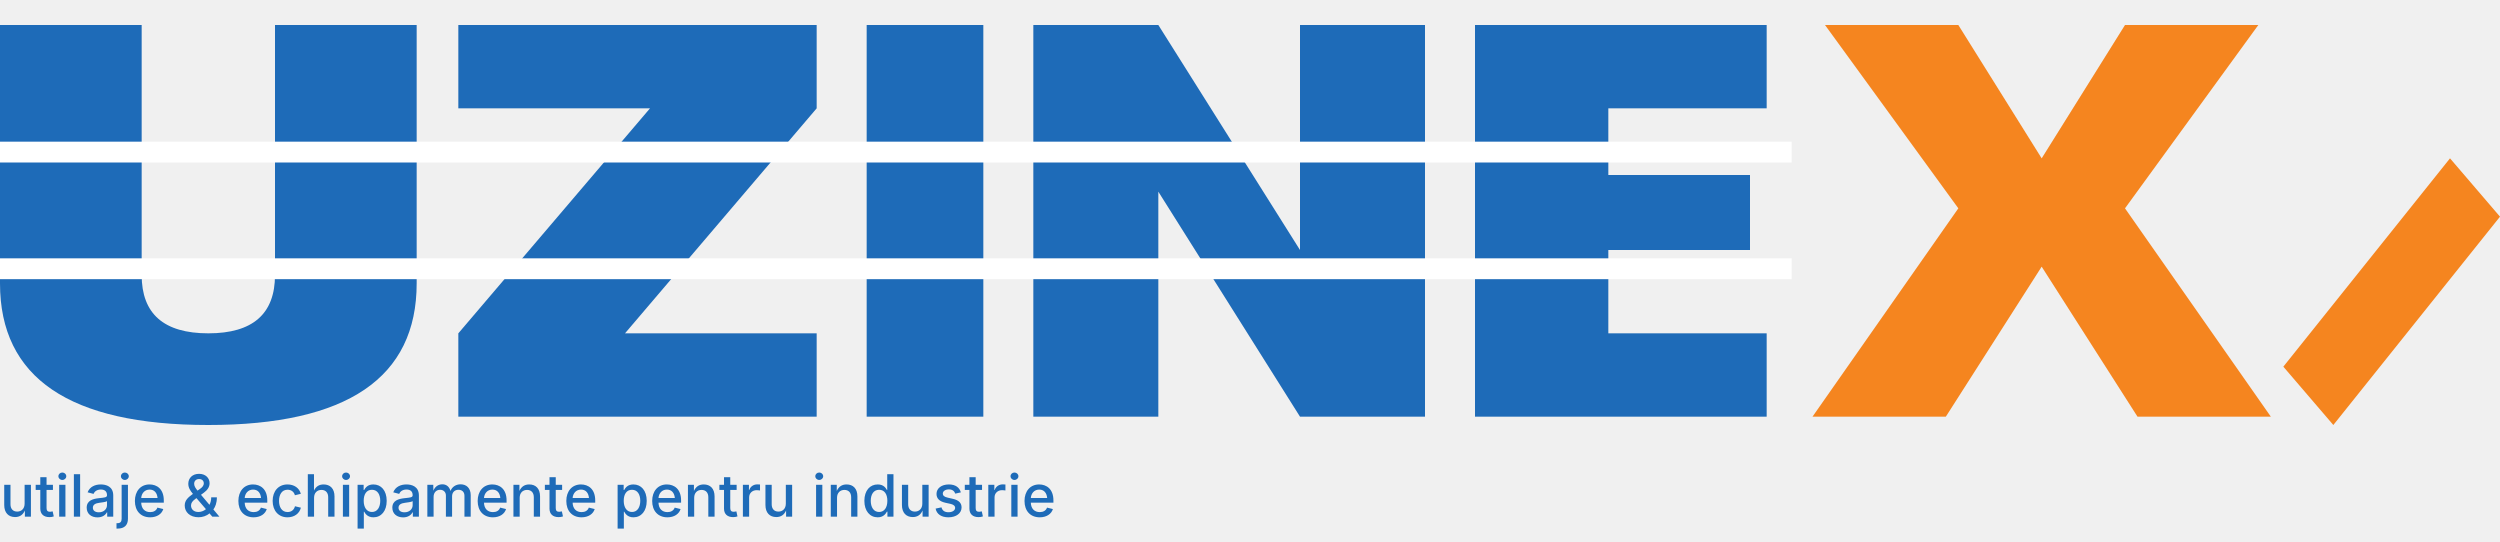
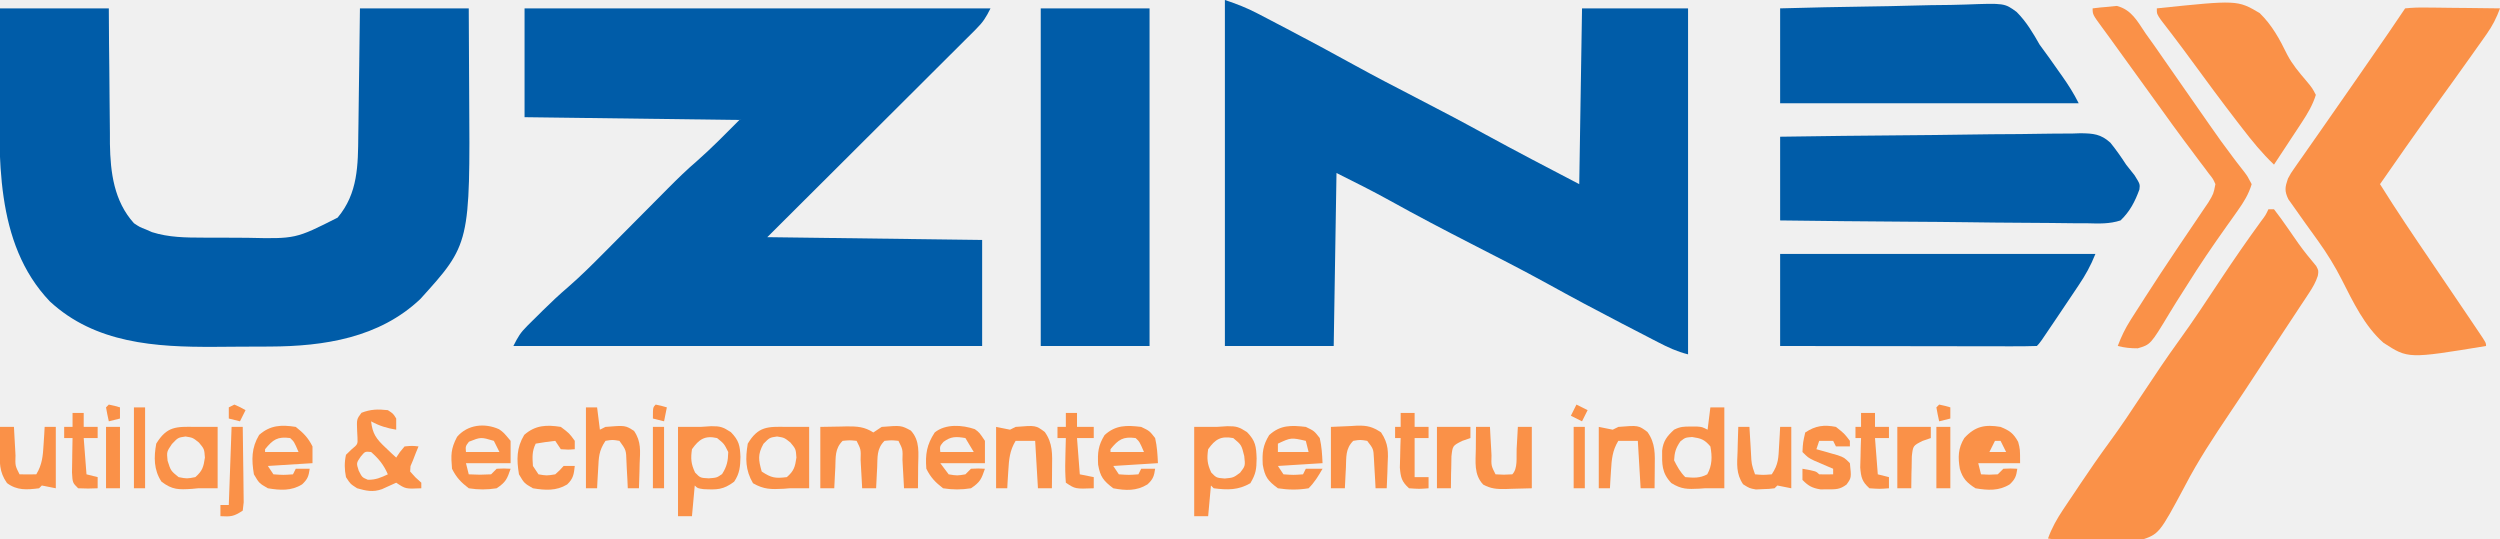
- <svg xmlns="http://www.w3.org/2000/svg" width="600" height="130" viewBox="0 0 600 130" role="img" aria-label="Uzinex">
-   <g fill="#1e6bb8">
-     <path d="M0 6 L34 6 L34 66 Q34 80 50 80 Q66 80 66 66 L66 6 L100 6 L100 68 Q100 102 50 102 Q0 102 0 68 Z" />
-     <path d="M110 6 L196 6 L196 26 L150 80 L196 80 L196 100 L110 100 L110 80 L156 26 L110 26 Z" />
-     <rect x="208" y="6" width="28" height="94" />
-     <path d="M248 6 L278 6 L312 60 L312 6 L342 6 L342 100 L312 100 L278 46 L278 100 L248 100 Z" />
-     <path d="M354 6 L424 6 L424 26 L386 26 L386 42 L420 42 L420 60 L386 60 L386 80 L424 80 L424 100 L354 100 Z" />
-   </g>
-   <g fill="#f5851f">
-     <path d="M438 6 L470 6 L490 38 L510 6 L542 6 L510 50 L545 100 L513 100 L490 64 L467 100 L435 100 L470 50 Z" />
-     <polygon points="548,88 588,38 600,52 560,102" />
-   </g>
-   <g fill="#ffffff">
-     <rect x="0" y="34" width="430" height="5" />
-     <rect x="0" y="62" width="430" height="5" />
-   </g>
-   <text x="0" y="124" font-family="Inter,system-ui,sans-serif" font-size="14" font-weight="500" fill="#1e6bb8">utilaje &amp; echipamente pentru industrie</text>
+ <svg xmlns="http://www.w3.org/2000/svg" version="1.1" width="896" height="193">
+   <path d="M0 0 C55.11 0 110.22 0 167 0 C165.323 3.353 164.329 4.92 161.798 7.442 C161.139 8.104 160.48 8.766 159.801 9.448 C159.079 10.163 158.357 10.878 157.613 11.614 C156.852 12.376 156.091 13.137 155.307 13.921 C152.79 16.437 150.266 18.945 147.742 21.453 C145.996 23.196 144.25 24.939 142.504 26.682 C137.909 31.27 133.308 35.852 128.705 40.432 C123.184 45.93 117.67 51.434 112.155 56.937 C103.776 65.297 95.387 73.648 87 82 C125.115 82.495 125.115 82.495 164 83 C164 95.54 164 108.08 164 121 C108.56 121 53.12 121 -4 121 C-2.369 117.738 -1.471 116.221 0.977 113.793 C1.566 113.206 2.155 112.619 2.762 112.014 C3.377 111.411 3.991 110.808 4.625 110.188 C5.217 109.596 5.808 109.005 6.418 108.396 C9.419 105.425 12.474 102.565 15.685 99.822 C20.266 95.829 24.54 91.569 28.812 87.25 C29.626 86.433 30.439 85.616 31.277 84.774 C33.854 82.185 36.427 79.593 39 77 C42.393 73.58 45.789 70.164 49.188 66.75 C50.335 65.59 50.335 65.59 51.505 64.407 C54.867 61.031 58.243 57.74 61.863 54.641 C67.133 50.003 72.036 44.964 77 40 C51.59 39.67 26.18 39.34 0 39 C0 26.13 0 13.26 0 0 Z " fill="#005CA8" transform="translate(188,3)" />
+   <path d="M0 0 C4.303 1.434 7.769 2.779 11.719 4.836 C13.347 5.681 13.347 5.681 15.008 6.543 C16.16 7.148 17.313 7.752 18.5 8.375 C19.716 9.009 20.932 9.643 22.148 10.277 C30.369 14.573 38.524 18.984 46.648 23.458 C53.873 27.423 61.175 31.226 68.5 35 C76.805 39.279 85.061 43.628 93.25 48.125 C104.421 54.23 115.713 60.111 127 66 C127.33 45.21 127.66 24.42 128 3 C140.54 3 153.08 3 166 3 C166 43.92 166 84.84 166 127 C162.022 126.006 158.765 124.48 155.164 122.605 C154.164 122.091 154.164 122.091 153.144 121.566 C150.969 120.444 148.797 119.316 146.625 118.188 C145.111 117.404 143.596 116.621 142.082 115.838 C133.146 111.207 124.277 106.471 115.469 101.6 C106.524 96.68 97.433 92.049 88.346 87.397 C78.551 82.381 68.819 77.276 59.199 71.93 C52.872 68.423 46.493 65.246 40 62 C39.67 82.46 39.34 102.92 39 124 C26.13 124 13.26 124 0 124 C0 83.08 0 42.16 0 0 Z " fill="#005CA8" transform="translate(439,0)" />
+   <path d="M0 0 C12.87 0 25.74 0 39 0 C39.026 4.108 39.052 8.216 39.078 12.449 C39.11 15.761 39.146 19.072 39.184 22.384 C39.223 25.86 39.255 29.336 39.271 32.812 C39.289 36.816 39.339 40.82 39.391 44.824 C39.392 46.048 39.393 47.271 39.394 48.532 C39.567 58.866 40.858 69.074 48 77 C50.066 78.379 50.066 78.379 52.312 79.25 C53.031 79.565 53.749 79.879 54.488 80.203 C60.489 82.107 66.632 82.159 72.863 82.168 C73.695 82.171 74.527 82.175 75.385 82.178 C77.137 82.183 78.889 82.185 80.641 82.185 C83.294 82.187 85.947 82.206 88.6 82.225 C105.946 82.621 105.946 82.621 121 75 C128.333 66.286 128.313 56.192 128.414 45.312 C128.433 44.014 128.453 42.716 128.473 41.378 C128.524 37.953 128.564 34.527 128.601 31.101 C128.641 27.594 128.692 24.088 128.742 20.582 C128.84 13.721 128.919 6.861 129 0 C141.87 0 154.74 0 168 0 C168.046 7.522 168.086 15.043 168.11 22.565 C168.12 25.116 168.133 27.668 168.151 30.219 C168.512 84.443 168.512 84.443 150.625 104.188 C135.935 118.081 116.221 121.12 96.781 121.203 C95.725 121.209 94.668 121.215 93.579 121.22 C91.35 121.23 89.121 121.236 86.893 121.24 C83.538 121.25 80.183 121.281 76.828 121.312 C55.758 121.417 34.18 120.11 17.879 105.039 C-2.148 84.066 -0.313 52.724 -0.125 25.875 C-0.115 23.355 -0.106 20.836 -0.098 18.316 C-0.078 12.211 -0.038 6.106 0 0 Z " fill="#005CA8" transform="translate(0,3)" />
+   <path d="M0 0 C12.87 0 25.74 0 39 0 C39 39.93 39 79.86 39 121 C26.13 121 13.26 121 0 121 C0 81.07 0 41.14 0 0 Z " fill="#005CA8" transform="translate(373,3)" />
+   <path d="M0 0 C2.625 -0.267 5.011 -0.348 7.633 -0.293 C8.761 -0.287 8.761 -0.287 9.911 -0.28 C12.316 -0.263 14.72 -0.226 17.125 -0.188 C18.754 -0.172 20.383 -0.159 22.012 -0.146 C26.008 -0.113 30.004 -0.062 34 0 C32.739 3.416 31.301 6.261 29.199 9.23 C28.641 10.024 28.083 10.817 27.508 11.635 C26.907 12.477 26.306 13.32 25.688 14.188 C25.062 15.072 24.437 15.957 23.793 16.869 C19.215 23.334 14.58 29.758 9.926 36.168 C3.502 45.031 -2.748 54.016 -9 63 C-3.092 72.475 3.163 81.703 9.438 90.938 C13.296 96.622 17.151 102.309 21 108 C21.423 108.625 21.846 109.251 22.283 109.895 C23.432 111.596 24.577 113.3 25.723 115.004 C26.361 115.952 26.999 116.9 27.656 117.877 C29 120 29 120 29 121 C1.059 125.594 1.059 125.594 -7.766 119.851 C-14.563 113.865 -18.67 105.163 -22.719 97.21 C-25.164 92.415 -27.884 87.997 -31.012 83.617 C-31.419 83.045 -31.827 82.473 -32.246 81.884 C-33.431 80.232 -34.621 78.584 -35.812 76.938 C-37.252 74.938 -38.677 72.927 -40.082 70.902 C-40.672 70.072 -41.262 69.242 -41.87 68.386 C-43.29 65.388 -43.061 64.105 -42 61 C-40.947 59.053 -40.947 59.053 -39.621 57.164 C-38.87 56.08 -38.87 56.08 -38.103 54.974 C-37.553 54.199 -37.004 53.424 -36.438 52.625 C-35.578 51.392 -35.578 51.392 -34.702 50.134 C-33.461 48.354 -32.217 46.578 -30.969 44.803 C-28.272 40.964 -25.597 37.11 -22.921 33.256 C-20.892 30.337 -18.86 27.42 -16.828 24.504 C-13.412 19.597 -10.011 14.678 -6.625 9.75 C-6.179 9.101 -5.733 8.451 -5.273 7.782 C-3.5 5.198 -1.739 2.608 0 0 Z " fill="#FA9148" transform="translate(862,3)" />
+   <path d="M0 0 C14.986 -0.226 29.972 -0.41 44.959 -0.518 C51.919 -0.57 58.877 -0.64 65.836 -0.754 C72.553 -0.865 79.269 -0.923 85.988 -0.949 C88.549 -0.967 91.111 -1.003 93.671 -1.057 C97.263 -1.13 100.851 -1.14 104.443 -1.135 C106.027 -1.189 106.027 -1.189 107.643 -1.244 C112.223 -1.18 114.915 -0.986 118.384 2.166 C120.425 4.698 122.228 7.275 124 10 C125.019 11.293 126.039 12.585 127.062 13.875 C129 17 129 17 128.766 18.902 C127.192 23.213 125.356 26.806 122 30 C118.04 31.291 114.254 31.141 110.12 31.022 C108.333 31.024 108.333 31.024 106.511 31.026 C103.258 31.021 100.009 30.976 96.756 30.913 C93.353 30.856 89.95 30.851 86.546 30.84 C80.107 30.812 73.67 30.739 67.231 30.648 C59.899 30.547 52.566 30.498 45.234 30.453 C30.155 30.359 15.078 30.194 0 30 C0 20.1 0 10.2 0 0 Z " fill="#005CA8" transform="translate(638,49)" />
+   <path d="M0 0 C0.66 0 1.32 0 2 0 C3.667 2.135 5.221 4.27 6.75 6.5 C7.646 7.79 8.543 9.079 9.441 10.367 C10.095 11.306 10.095 11.306 10.762 12.265 C12.758 15.063 14.928 17.72 17.137 20.352 C18 22 18 22 17.707 23.852 C16.933 26.204 15.919 27.946 14.555 30.01 C14.045 30.788 13.535 31.567 13.009 32.369 C12.452 33.206 11.894 34.043 11.32 34.906 C10.45 36.23 10.45 36.23 9.561 37.58 C8.331 39.449 7.098 41.316 5.863 43.182 C4.075 45.887 2.295 48.596 0.519 51.309 C-9.144 66.052 -9.144 66.052 -14.003 73.271 C-19.667 81.709 -25.191 90.052 -29.875 99.078 C-39.136 116.396 -39.136 116.396 -45.999 118.659 C-56.83 120.982 -68.163 119.654 -79 118 C-77.614 114.183 -75.843 111.019 -73.586 107.648 C-72.907 106.631 -72.227 105.614 -71.527 104.566 C-70.817 103.513 -70.107 102.46 -69.375 101.375 C-68.688 100.345 -68.001 99.315 -67.293 98.254 C-63.941 93.255 -60.531 88.317 -56.969 83.465 C-52.833 77.826 -48.97 72.027 -45.125 66.188 C-40.843 59.721 -36.556 53.278 -32 47 C-26.751 39.765 -21.851 32.305 -16.916 24.853 C-12.322 17.934 -7.614 11.126 -2.723 4.414 C-1.005 2.139 -1.005 2.139 0 0 Z " fill="#FA9148" transform="translate(813,75)" />
+   <path d="M0 0 C37.29 0 74.58 0 113 0 C111.309 4.228 109.421 7.64 106.902 11.359 C106.311 12.244 106.311 12.244 105.707 13.147 C104.878 14.385 104.047 15.622 103.214 16.858 C101.934 18.755 100.661 20.656 99.389 22.559 C93.18 31.82 93.18 31.82 92 33 C89.139 33.095 86.302 33.126 83.441 33.114 C82.544 33.114 81.646 33.114 80.722 33.114 C77.74 33.113 74.759 33.105 71.777 33.098 C69.716 33.096 67.655 33.094 65.594 33.093 C60.157 33.09 54.72 33.08 49.284 33.069 C43.741 33.058 38.197 33.054 32.654 33.049 C21.77 33.038 10.885 33.02 0 33 C0 22.11 0 11.22 0 0 Z " fill="#005CA8" transform="translate(638,91)" />
+   <path d="M0 0 C10.649 -0.294 21.295 -0.533 31.947 -0.674 C36.895 -0.741 41.839 -0.833 46.784 -0.981 C51.563 -1.123 56.339 -1.2 61.12 -1.233 C62.938 -1.257 64.755 -1.304 66.571 -1.374 C80.406 -1.89 80.406 -1.89 84.73 1.26 C88.216 4.739 90.58 8.741 93 13 C94.157 14.631 95.329 16.25 96.531 17.848 C97.524 19.251 98.513 20.655 99.5 22.062 C100.266 23.14 100.266 23.14 101.047 24.24 C103.317 27.463 105.225 30.45 107 34 C71.69 34 36.38 34 0 34 C0 22.78 0 11.56 0 0 Z " fill="#005CA8" transform="translate(638,3)" />
+   <path d="M0 0 C28.895 -3.005 28.895 -3.005 36.839 1.671 C41.28 5.948 44.057 11.089 46.739 16.589 C48.558 20.066 50.963 22.904 53.5 25.875 C55.719 28.555 55.719 28.555 57 31 C55.863 34.659 54.058 37.677 51.961 40.863 C51.381 41.75 50.801 42.636 50.203 43.549 C49.6 44.461 48.997 45.373 48.375 46.312 C47.764 47.244 47.153 48.175 46.523 49.135 C45.02 51.426 43.512 53.714 42 56 C37.73 51.945 34.149 47.538 30.562 42.875 C29.957 42.092 29.352 41.31 28.728 40.503 C23.114 33.214 17.652 25.815 12.223 18.387 C10.213 15.641 8.185 12.912 6.121 10.207 C5.694 9.647 5.267 9.087 4.827 8.509 C3.714 7.054 2.596 5.603 1.477 4.152 C0 2 0 2 0 0 Z " fill="#FA9148" transform="translate(773,3)" />
+   <path d="M0 0 C1.847 -0.246 3.704 -0.419 5.562 -0.562 C6.595 -0.667 7.628 -0.771 8.691 -0.879 C14.004 0.532 16.012 4.6 19 9 C20.085 10.517 21.169 12.034 22.254 13.551 C23.359 15.136 24.462 16.724 25.562 18.312 C26.788 20.072 28.013 21.831 29.238 23.59 C29.859 24.483 30.48 25.376 31.12 26.296 C33.565 29.812 36.017 33.324 38.472 36.833 C39.649 38.515 40.823 40.2 41.994 41.886 C44.656 45.708 47.345 49.49 50.172 53.191 C50.652 53.83 51.133 54.468 51.628 55.125 C52.514 56.296 53.415 57.455 54.333 58.601 C55.5 60.152 55.5 60.152 57 63 C55.921 66.598 54.177 69.425 52.008 72.465 C51.395 73.334 50.782 74.202 50.151 75.097 C49.482 76.035 48.814 76.972 48.125 77.938 C43.16 84.91 38.374 91.925 33.844 99.188 C32.534 101.257 31.221 103.325 29.908 105.392 C29.056 106.75 28.217 108.116 27.39 109.49 C20.77 120.476 20.77 120.476 16.175 121.836 C13.629 121.847 11.459 121.634 9 121 C10.261 117.638 11.695 114.674 13.625 111.648 C14.425 110.39 14.425 110.39 15.241 109.107 C15.822 108.205 16.402 107.304 17 106.375 C17.603 105.431 18.206 104.487 18.827 103.514 C22.454 97.863 26.149 92.26 29.895 86.688 C30.304 86.078 30.713 85.468 31.135 84.84 C33.155 81.833 35.182 78.831 37.221 75.837 C37.959 74.744 38.697 73.65 39.457 72.523 C40.447 71.068 40.447 71.068 41.456 69.583 C43.329 66.474 43.329 66.474 44 63 C43.16 61.095 43.16 61.095 41.711 59.305 C41.188 58.598 40.666 57.892 40.127 57.164 C39.549 56.409 38.971 55.653 38.375 54.875 C37.164 53.248 35.953 51.62 34.742 49.992 C34.118 49.162 33.494 48.331 32.851 47.476 C30.018 43.686 27.26 39.843 24.5 36 C23.428 34.514 22.355 33.028 21.281 31.543 C20.746 30.802 20.211 30.062 19.66 29.298 C17.93 26.903 16.199 24.508 14.469 22.113 C13.888 21.31 13.307 20.506 12.709 19.678 C11.606 18.152 10.503 16.626 9.4 15.1 C8.406 13.723 7.413 12.346 6.422 10.967 C5.461 9.638 4.492 8.315 3.516 6.998 C0 2.214 0 2.214 0 0 Z " fill="#FA9148" transform="translate(750,3)" />
+   <path d="M0 0 C3.589 -0.062 3.589 -0.062 7.25 -0.125 C7.997 -0.143 8.743 -0.161 9.513 -0.18 C13.198 -0.211 15.882 -0.041 19 2 C19.99 1.34 20.98 0.68 22 0 C28.972 -0.553 28.972 -0.553 32.438 1.312 C35.834 4.981 35.116 9.507 35.062 14.188 C35.058 14.937 35.053 15.687 35.049 16.459 C35.037 18.306 35.019 20.153 35 22 C33.35 22 31.7 22 30 22 C29.939 20.857 29.879 19.713 29.816 18.535 C29.732 17.044 29.647 15.553 29.562 14.062 C29.523 13.308 29.484 12.553 29.443 11.775 C29.56 8.081 29.56 8.081 28 5 C25.542 4.75 25.542 4.75 23 5 C20.154 7.846 20.544 10.804 20.375 14.625 C20.336 15.331 20.298 16.038 20.258 16.766 C20.164 18.51 20.081 20.255 20 22 C18.35 22 16.7 22 15 22 C14.939 20.857 14.879 19.713 14.816 18.535 C14.732 17.044 14.647 15.553 14.562 14.062 C14.523 13.308 14.484 12.553 14.443 11.775 C14.56 8.081 14.56 8.081 13 5 C10.542 4.75 10.542 4.75 8 5 C5.154 7.846 5.544 10.804 5.375 14.625 C5.336 15.331 5.298 16.038 5.258 16.766 C5.164 18.51 5.081 20.255 5 22 C3.35 22 1.7 22 0 22 C0 14.74 0 7.48 0 0 Z " fill="#FA9148" transform="translate(294,153)" />
+   <path d="M0 0 C1.938 1.25 1.938 1.25 3 3 C3 4.32 3 5.64 3 7 C-0.344 6.443 -3.033 5.648 -6 4 C-5.513 8.415 -4.149 10.304 -0.938 13.312 C-0.204 14.01 0.529 14.707 1.285 15.426 C1.851 15.945 2.417 16.465 3 17 C3.44 16.345 3.879 15.69 4.332 15.016 C4.882 14.35 5.433 13.685 6 13 C8.688 12.75 8.688 12.75 11 13 C10.691 13.742 10.381 14.485 10.062 15.25 C9.712 16.157 9.361 17.065 9 18 C8.567 19.021 8.567 19.021 8.125 20.062 C8.084 20.702 8.043 21.341 8 22 C9.896 24.146 9.896 24.146 12 26 C12 26.66 12 27.32 12 28 C6.375 28.25 6.375 28.25 3 26 C1.294 26.755 -0.411 27.514 -2.098 28.312 C-5.328 29.48 -7.765 28.916 -11 28 C-13.438 26.438 -13.438 26.438 -15 24 C-15.552 21.226 -15.601 18.769 -15 16 C-14.34 15.361 -13.68 14.721 -13 14.062 C-10.78 12.222 -10.78 12.222 -10.875 9.867 C-10.916 9.065 -10.957 8.264 -11 7.438 C-11.173 3.228 -11.173 3.228 -9.438 0.938 C-6.099 -0.347 -3.545 -0.387 0 0 Z M-9.75 16.688 C-11.307 18.974 -11.307 18.974 -10.438 21.688 C-9.224 24.08 -9.224 24.08 -7.188 24.938 C-4.396 25.017 -2.503 24.182 0 23 C-1.441 19.638 -3.248 17.408 -6 15 C-8.165 14.769 -8.165 14.769 -9.75 16.688 Z " fill="#FA9148" transform="translate(139,147)" />
+   <path d="M0 0 C2.667 0 5.333 0 8 0 C9.279 -0.083 10.557 -0.165 11.875 -0.25 C15.196 -0.262 15.977 -0.015 18.938 1.875 C22.003 5.034 22.223 6.994 22.375 11.312 C22.314 15.206 22.143 16.758 20.125 20.188 C15.786 22.704 11.916 22.637 7 22 C6.67 21.67 6.34 21.34 6 21 C5.67 24.63 5.34 28.26 5 32 C3.35 32 1.7 32 0 32 C0 21.44 0 10.88 0 0 Z M5 8 C4.508 11.375 4.665 13.293 6.125 16.375 C7.968 18.256 7.968 18.256 10.938 18.5 C14.041 18.201 14.041 18.201 16.438 16.438 C18.329 13.983 18.329 13.983 17.938 10.438 C16.947 6.456 16.947 6.456 14 4 C9.567 3.204 7.576 4.374 5 8 Z " fill="#FA9148" transform="translate(428,153)" />
+   <path d="M0 0 C2.667 0 5.333 0 8 0 C9.279 -0.083 10.557 -0.165 11.875 -0.25 C15.196 -0.262 15.977 -0.015 18.938 1.875 C21.845 4.87 22.214 6.665 22.375 10.75 C22.315 14.217 22.095 16.725 20.125 19.625 C16.218 22.594 13.881 22.542 9.109 22.309 C7 22 7 22 6 21 C5.67 24.63 5.34 28.26 5 32 C3.35 32 1.7 32 0 32 C0 21.44 0 10.88 0 0 Z M5 8 C4.508 11.375 4.665 13.293 6.125 16.375 C7.973 18.271 7.973 18.271 11 18.438 C13.923 18.215 13.923 18.215 15.812 16.875 C17.531 14.161 17.936 12.214 18 9 C16.524 6.03 16.524 6.03 14 4 C9.611 3.012 7.542 4.422 5 8 Z " fill="#FA9148" transform="translate(243,153)" />
+   <path d="M0 0 C1.65 0 3.3 0 5 0 C5 9.57 5 19.14 5 29 C2.667 29 0.333 29 -2 29 C-2.656 29.046 -3.312 29.093 -3.988 29.141 C-8.164 29.337 -10.367 29.396 -14 27.125 C-17.497 23.41 -17.329 20.419 -17.293 15.484 C-16.885 12.028 -15.537 10.313 -13 8 C-10.755 6.877 -9.485 6.866 -7 6.875 C-5.948 6.871 -5.948 6.871 -4.875 6.867 C-3 7 -3 7 -1 8 C-0.67 5.36 -0.34 2.72 0 0 Z M-10.75 12.188 C-12.384 14.557 -12.863 16.116 -13 19 C-11.858 21.283 -10.81 23.19 -9 25 C-6.001 25.261 -3.82 25.437 -1.125 24 C0.685 20.782 0.673 17.592 0 14 C-2.102 11.509 -3.363 11.093 -6.562 10.625 C-9.008 10.823 -9.008 10.823 -10.75 12.188 Z " fill="#FA9148" transform="translate(613,146)" />
+   <path d="M0 0 C3.292 1.36 4.591 2.26 6.312 5.375 C7 8 7 8 7 13 C2.05 13 -2.9 13 -8 13 C-7.67 14.32 -7.34 15.64 -7 17 C-4.083 17.167 -4.083 17.167 -1 17 C-0.34 16.34 0.32 15.68 1 15 C3.625 14.875 3.625 14.875 6 15 C5.636 17.639 5.247 18.772 3.262 20.605 C-0.633 23.007 -4.581 22.744 -9 22 C-12.073 19.993 -13.515 18.605 -14.586 15.062 C-15.293 10.913 -15.25 7.681 -13 4 C-9.066 -0.281 -5.537 -0.919 0 0 Z M-2 5 C-2.66 6.32 -3.32 7.64 -4 9 C-2.02 9 -0.04 9 2 9 C1.34 7.68 0.68 6.36 0 5 C-0.66 5 -1.32 5 -2 5 Z " fill="#FA9148" transform="translate(717,153)" />
+   <path d="M0 0 C0.99 0 1.98 0 3 0 C4.65 0 6.3 0 8 0 C8 7.26 8 14.52 8 22 C5.667 22 3.333 22 1 22 C0.272 22.058 -0.457 22.116 -1.207 22.176 C-5.598 22.406 -8.256 22.432 -12.125 20.188 C-14.876 15.511 -14.883 11.297 -14 6 C-10.24 -0.266 -6.832 -0.122 0 0 Z M-8.375 6.062 C-10.488 9.882 -10.173 11.854 -9 16 C-5.53 18.314 -4.082 18.51 0 18 C2.56 15.781 2.949 14.348 3.438 11 C3.223 7.931 3.223 7.931 1.312 5.625 C-0.89 3.858 -0.89 3.858 -3.5 3.438 C-6.189 3.835 -6.189 3.835 -8.375 6.062 Z " fill="#FA9148" transform="translate(282,153)" />
+   <path d="M0 0 C0.99 0 1.98 0 3 0 C4.65 0 6.3 0 8 0 C8 7.26 8 14.52 8 22 C5.667 22 3.333 22 1 22 C0.272 22.07 -0.457 22.139 -1.207 22.211 C-5.959 22.51 -8.229 22.586 -12.125 19.625 C-14.908 15.455 -14.889 10.808 -14 6 C-10.181 -0.237 -6.856 -0.122 0 0 Z M-8.375 6.125 C-10.267 8.903 -10.267 8.903 -9.938 12.125 C-8.797 15.722 -8.797 15.722 -6 18 C-3 18.583 -3 18.583 0 18 C2.56 15.781 2.949 14.348 3.438 11 C3.223 7.931 3.223 7.931 1.312 5.625 C-0.89 3.858 -0.89 3.858 -3.5 3.438 C-6.2 3.832 -6.2 3.832 -8.375 6.125 Z " fill="#FA9148" transform="translate(70,153)" />
+   <path d="M0 0 C1.645 1.164 1.645 1.164 4.145 4.164 C4.145 6.804 4.145 9.444 4.145 12.164 C-1.135 12.164 -6.415 12.164 -11.855 12.164 C-11.525 13.484 -11.195 14.804 -10.855 16.164 C-6.845 16.343 -6.845 16.343 -2.855 16.164 C-2.195 15.504 -1.535 14.844 -0.855 14.164 C1.77 14.039 1.77 14.039 4.145 14.164 C2.895 17.817 2.474 18.945 -0.855 21.164 C-4.247 21.71 -7.464 21.71 -10.855 21.164 C-13.68 18.974 -15.271 17.334 -16.855 14.164 C-17.259 9.327 -17.331 7.066 -15.043 2.727 C-11.304 -1.653 -5.219 -2.351 0 0 Z M-10.793 4.477 C-12.033 6.114 -12.033 6.114 -11.855 8.164 C-7.895 8.164 -3.935 8.164 0.145 8.164 C-0.515 6.844 -1.175 5.524 -1.855 4.164 C-6.513 2.783 -6.513 2.783 -10.793 4.477 Z " fill="#FA9148" transform="translate(178.8555,153.8359)" />
+   <path d="M0 0 C1.625 1.188 1.625 1.188 3.625 4.188 C3.625 6.827 3.625 9.467 3.625 12.188 C-1.655 12.188 -6.935 12.188 -12.375 12.188 C-11.385 13.508 -10.395 14.828 -9.375 16.188 C-6.333 16.688 -6.333 16.688 -3.375 16.188 C-2.715 15.527 -2.055 14.867 -1.375 14.188 C1.25 14.062 1.25 14.062 3.625 14.188 C2.375 17.841 1.954 18.968 -1.375 21.188 C-4.766 21.734 -7.984 21.734 -11.375 21.188 C-14.199 18.997 -15.79 17.357 -17.375 14.188 C-17.776 8.974 -17.247 5.598 -14.375 1.188 C-10.502 -1.968 -4.525 -1.548 0 0 Z M-11.25 4.562 C-12.565 6.132 -12.565 6.132 -12.375 8.188 C-8.415 8.188 -4.455 8.188 -0.375 8.188 C-1.365 6.537 -2.355 4.888 -3.375 3.188 C-6.71 2.632 -8.485 2.535 -11.25 4.562 Z " fill="#FA9148" transform="translate(349.375,153.8125)" />
+   <path d="M0 0 C3 1.438 3 1.438 5 4 C5.701 7.063 5.86 9.834 6 13 C-1.92 13.495 -1.92 13.495 -10 14 C-9.01 15.485 -9.01 15.485 -8 17 C-4.416 17.25 -4.416 17.25 -1 17 C-0.67 16.34 -0.34 15.68 0 15 C1.98 15 3.96 15 6 15 C4.478 17.629 3.156 19.844 1 22 C-2.734 22.625 -6.263 22.592 -10 22 C-13.64 19.288 -14.66 17.939 -15.43 13.551 C-15.65 9.209 -15.425 6.694 -13.125 2.938 C-9.111 -0.722 -5.234 -0.615 0 0 Z M-10 6 C-10 6.99 -10 7.98 -10 9 C-6.37 9 -2.74 9 1 9 C0.67 7.68 0.34 6.36 0 5 C-5.282 3.8 -5.282 3.8 -10 6 Z " fill="#FA9148" transform="translate(468,153)" />
+   <path d="M0 0 C2.756 2.182 4.436 3.872 6 7 C6 8.98 6 10.96 6 13 C-1.92 13.495 -1.92 13.495 -10 14 C-9.01 15.485 -9.01 15.485 -8 17 C-4.416 17.25 -4.416 17.25 -1 17 C-0.67 16.34 -0.34 15.68 0 15 C1.65 15 3.3 15 5 15 C4.636 17.639 4.247 18.772 2.262 20.605 C-1.644 23.014 -5.57 22.723 -10 22 C-13.125 20.188 -13.125 20.188 -15 17 C-15.877 11.732 -15.904 7.506 -13.125 2.875 C-9.139 -0.642 -5.153 -0.819 0 0 Z M-11 8 C-11 8.33 -11 8.66 -11 9 C-7.04 9 -3.08 9 1 9 C-0.578 5.316 -0.578 5.316 -2 4 C-6.52 3.389 -8.158 4.527 -11 8 Z " fill="#FA9148" transform="translate(106,153)" />
+   <path d="M0 0 C3 1.438 3 1.438 5 4 C5.701 7.063 5.86 9.834 6 13 C-1.92 13.495 -1.92 13.495 -10 14 C-9.01 15.485 -9.01 15.485 -8 17 C-4.416 17.25 -4.416 17.25 -1 17 C-0.67 16.34 -0.34 15.68 0 15 C1.65 15 3.3 15 5 15 C4.636 17.638 4.249 18.771 2.262 20.602 C-1.646 23.018 -5.571 22.851 -10 22 C-13.561 19.294 -14.665 17.89 -15.434 13.551 C-15.648 9.209 -15.425 6.694 -13.125 2.938 C-9.111 -0.722 -5.234 -0.615 0 0 Z M-11 8 C-11 8.33 -11 8.66 -11 9 C-7.04 9 -3.08 9 1 9 C-0.578 5.316 -0.578 5.316 -2 4 C-6.52 3.389 -8.158 4.527 -11 8 Z " fill="#FA9148" transform="translate(409,153)" />
+   <path d="M0 0 C1.65 0 3.3 0 5 0 C5.061 1.143 5.121 2.287 5.184 3.465 C5.268 4.956 5.353 6.447 5.438 7.938 C5.477 8.692 5.516 9.447 5.557 10.225 C5.44 13.919 5.44 13.919 7 17 C10 17.167 10 17.167 13 17 C15.059 14.941 14.414 10.783 14.562 7.938 C14.606 7.179 14.649 6.42 14.693 5.639 C14.8 3.759 14.9 1.88 15 0 C16.65 0 18.3 0 20 0 C20 7.26 20 14.52 20 22 C16.411 22.093 16.411 22.093 12.75 22.188 C12.003 22.215 11.257 22.242 10.487 22.27 C7.411 22.309 5.296 22.162 2.578 20.676 C-0.851 17.035 -0.116 12.488 -0.062 7.812 C-0.058 7.063 -0.053 6.313 -0.049 5.541 C-0.037 3.694 -0.019 1.847 0 0 Z " fill="#FA9148" transform="translate(529,153)" />
+   <path d="M0 0 C1.32 0 2.64 0 4 0 C4.33 2.64 4.66 5.28 5 8 C5.66 7.67 6.32 7.34 7 7 C14.108 6.427 14.108 6.427 17.242 8.441 C19.873 12.271 19.434 15.722 19.25 20.25 C19.232 21.09 19.214 21.931 19.195 22.797 C19.148 24.865 19.077 26.933 19 29 C17.68 29 16.36 29 15 29 C14.951 27.94 14.902 26.881 14.852 25.789 C14.777 24.401 14.701 23.013 14.625 21.625 C14.594 20.926 14.563 20.228 14.531 19.508 C14.405 15.298 14.405 15.298 12 12 C9.5 11.583 9.5 11.583 7 12 C4.575 15.637 4.613 17.857 4.375 22.188 C4.263 24.096 4.263 24.096 4.148 26.043 C4.099 27.019 4.05 27.995 4 29 C2.68 29 1.36 29 0 29 C0 19.43 0 9.86 0 0 Z " fill="#FA9148" transform="translate(210,146)" />
+   <path d="M0 0 C2.372 -0.103 4.744 -0.206 7.188 -0.312 C7.925 -0.358 8.663 -0.404 9.423 -0.45 C13.063 -0.527 14.929 -0.047 17.969 1.969 C20.709 6.058 20.574 9.016 20.312 13.812 C20.29 14.601 20.267 15.389 20.244 16.201 C20.186 18.135 20.096 20.068 20 22 C18.68 22 17.36 22 16 22 C15.951 21.024 15.902 20.048 15.852 19.043 C15.739 17.135 15.739 17.135 15.625 15.188 C15.555 13.923 15.486 12.658 15.414 11.355 C15.239 7.872 15.239 7.872 13 5 C10.5 4.583 10.5 4.583 8 5 C5.154 7.846 5.544 10.804 5.375 14.625 C5.336 15.331 5.298 16.038 5.258 16.766 C5.164 18.51 5.081 20.255 5 22 C3.35 22 1.7 22 0 22 C0 14.74 0 7.48 0 0 Z " fill="#FA9148" transform="translate(477,153)" />
+   <path d="M0 0 C1.65 0 3.3 0 5 0 C5.061 1.143 5.121 2.287 5.184 3.465 C5.268 4.956 5.353 6.447 5.438 7.938 C5.477 8.692 5.516 9.447 5.557 10.225 C5.44 13.919 5.44 13.919 7 17 C9 17.041 11 17.043 13 17 C15.151 13.468 15.38 10.337 15.625 6.25 C15.7 5.08 15.775 3.909 15.852 2.703 C15.901 1.811 15.95 0.919 16 0 C17.32 0 18.64 0 20 0 C20 7.26 20 14.52 20 22 C18.35 21.67 16.7 21.34 15 21 C14.67 21.33 14.34 21.66 14 22 C9.602 22.544 6.122 22.841 2.5 20.125 C-0.363 16.069 -0.117 12.693 -0.062 7.875 C-0.058 7.121 -0.053 6.367 -0.049 5.59 C-0.037 3.727 -0.019 1.863 0 0 Z " fill="#FA9148" transform="translate(0,153)" />
+   <path d="M0 0 C2.475 0.495 2.475 0.495 5 1 C5.66 0.67 6.32 0.34 7 0 C14.217 -0.582 14.217 -0.582 17.438 1.812 C20.378 5.929 20.121 9.84 20.062 14.688 C20.058 15.389 20.053 16.091 20.049 16.814 C20.037 18.543 20.019 20.272 20 22 C18.35 22 16.7 22 15 22 C14.67 16.39 14.34 10.78 14 5 C11.69 5 9.38 5 7 5 C4.849 8.532 4.62 11.663 4.375 15.75 C4.263 17.506 4.263 17.506 4.148 19.297 C4.075 20.635 4.075 20.635 4 22 C2.68 22 1.36 22 0 22 C0 14.74 0 7.48 0 0 Z " fill="#FA9148" transform="translate(573,153)" />
+   <path d="M0 0 C2.475 0.495 2.475 0.495 5 1 C5.66 0.67 6.32 0.34 7 0 C14.217 -0.582 14.217 -0.582 17.438 1.812 C20.378 5.929 20.121 9.84 20.062 14.688 C20.058 15.389 20.053 16.091 20.049 16.814 C20.037 18.543 20.019 20.272 20 22 C18.35 22 16.7 22 15 22 C14.67 16.39 14.34 10.78 14 5 C11.69 5 9.38 5 7 5 C4.849 8.532 4.62 11.663 4.375 15.75 C4.263 17.506 4.263 17.506 4.148 19.297 C4.075 20.635 4.075 20.635 4 22 C2.68 22 1.36 22 0 22 C0 14.74 0 7.48 0 0 Z " fill="#FA9148" transform="translate(357,153)" />
+   <path d="M0 0 C3 2.375 3 2.375 5 5 C5 5.66 5 6.32 5 7 C3.35 7 1.7 7 0 7 C-0.33 6.34 -0.66 5.68 -1 5 C-2.65 5 -4.3 5 -6 5 C-6.33 5.99 -6.66 6.98 -7 8 C-6.301 8.193 -5.603 8.387 -4.883 8.586 C-3.973 8.846 -3.063 9.107 -2.125 9.375 C-1.22 9.63 -0.315 9.885 0.617 10.148 C3 11 3 11 5 13 C5.557 18.233 5.557 18.233 3.789 20.668 C1.441 22.416 -0.032 22.401 -2.938 22.375 C-3.792 22.383 -4.647 22.39 -5.527 22.398 C-8.506 21.918 -9.898 21.156 -12 19 C-12 17.68 -12 16.36 -12 15 C-7.125 15.875 -7.125 15.875 -6 17 C-4.334 17.041 -2.666 17.043 -1 17 C-1 16.34 -1 15.68 -1 15 C-1.626 14.734 -2.253 14.469 -2.898 14.195 C-3.716 13.842 -4.533 13.489 -5.375 13.125 C-6.187 12.777 -6.999 12.429 -7.836 12.07 C-10 11 -10 11 -12 9 C-11.812 5.5 -11.812 5.5 -11 2 C-7.33 -0.447 -4.264 -0.838 0 0 Z " fill="#FA9148" transform="translate(658,153)" />
+   <path d="M0 0 C3.062 2.312 3.062 2.312 5 5 C5 5.99 5 6.98 5 8 C2.625 8.188 2.625 8.188 0 8 C-0.66 7.01 -1.32 6.02 -2 5 C-4.343 5.256 -6.678 5.593 -9 6 C-10.386 8.771 -10.188 10.933 -10 14 C-9.01 15.485 -9.01 15.485 -8 17 C-5.042 17.5 -5.042 17.5 -2 17 C-0.375 15.542 -0.375 15.542 1 14 C2.32 14 3.64 14 5 14 C4.679 16.97 4.476 18.552 2.262 20.637 C-1.657 22.999 -5.578 22.722 -10 22 C-13.125 20.188 -13.125 20.188 -15 17 C-15.877 11.732 -15.904 7.506 -13.125 2.875 C-9.134 -0.646 -5.158 -0.809 0 0 Z " fill="#FA9148" transform="translate(201,153)" />
+   <path d="M0 0 C1.32 0 2.64 0 4 0 C4.061 1.06 4.121 2.119 4.184 3.211 C4.268 4.599 4.353 5.987 4.438 7.375 C4.477 8.074 4.516 8.772 4.557 9.492 C4.743 13.374 4.743 13.374 6 17 C8.916 17.25 8.916 17.25 12 17 C14.425 13.363 14.387 11.143 14.625 6.812 C14.7 5.54 14.775 4.268 14.852 2.957 C14.901 1.981 14.95 1.005 15 0 C16.32 0 17.64 0 19 0 C19 7.26 19 14.52 19 22 C17.35 21.67 15.7 21.34 14 21 C13.67 21.33 13.34 21.66 13 22 C11.074 22.238 11.074 22.238 8.688 22.312 C7.908 22.35 7.128 22.387 6.324 22.426 C4 22 4 22 1.723 20.559 C-0.86 16.723 -0.433 13.259 -0.25 8.75 C-0.232 7.91 -0.214 7.069 -0.195 6.203 C-0.148 4.135 -0.077 2.067 0 0 Z " fill="#FA9148" transform="translate(623,153)" />
+   <path d="M0 0 C1.65 0 3.3 0 5 0 C5 1.65 5 3.3 5 5 C6.65 5 8.3 5 10 5 C10 6.32 10 7.64 10 9 C8.35 9 6.7 9 5 9 C5.33 13.29 5.66 17.58 6 22 C7.32 22.33 8.64 22.66 10 23 C10 24.32 10 25.64 10 27 C6.688 27.25 6.688 27.25 3 27 C0.339 24.581 0.013 23.158 -0.293 19.547 C-0.258 18.294 -0.223 17.041 -0.188 15.75 C-0.16 14.487 -0.133 13.223 -0.105 11.922 C-0.071 10.958 -0.036 9.993 0 9 C-0.66 9 -1.32 9 -2 9 C-2 7.68 -2 6.36 -2 5 C-1.34 5 -0.68 5 0 5 C0 3.35 0 1.7 0 0 Z " fill="#FA9148" transform="translate(667,148)" />
+   <path d="M0 0 C1.65 0 3.3 0 5 0 C5 1.65 5 3.3 5 5 C6.65 5 8.3 5 10 5 C10 6.32 10 7.64 10 9 C8.35 9 6.7 9 5 9 C5 13.62 5 18.24 5 23 C6.65 23 8.3 23 10 23 C10 24.32 10 25.64 10 27 C6.688 27.25 6.688 27.25 3 27 C0.339 24.581 0.013 23.158 -0.293 19.547 C-0.258 18.294 -0.223 17.041 -0.188 15.75 C-0.16 14.487 -0.133 13.223 -0.105 11.922 C-0.071 10.958 -0.036 9.993 0 9 C-0.66 9 -1.32 9 -2 9 C-2 7.68 -2 6.36 -2 5 C-1.34 5 -0.68 5 0 5 C0 3.35 0 1.7 0 0 Z " fill="#FA9148" transform="translate(502,148)" />
+   <path d="M0 0 C1.32 0 2.64 0 4 0 C4 1.65 4 3.3 4 5 C5.98 5 7.96 5 10 5 C10 6.32 10 7.64 10 9 C8.02 9 6.04 9 4 9 C4.33 13.29 4.66 17.58 5 22 C6.65 22.33 8.3 22.66 10 23 C10 24.32 10 25.64 10 27 C3.375 27.25 3.375 27.25 0 25 C-0.221 22.211 -0.281 19.653 -0.188 16.875 C-0.174 16.121 -0.16 15.367 -0.146 14.59 C-0.111 12.726 -0.057 10.863 0 9 C-0.99 9 -1.98 9 -3 9 C-3 7.68 -3 6.36 -3 5 C-2.01 5 -1.02 5 0 5 C0 3.35 0 1.7 0 0 Z " fill="#FA9148" transform="translate(382,148)" />
+   <path d="M0 0 C1.32 0 2.64 0 4 0 C4 1.65 4 3.3 4 5 C5.65 5 7.3 5 9 5 C9 6.32 9 7.64 9 9 C7.35 9 5.7 9 4 9 C4.33 13.29 4.66 17.58 5 22 C6.32 22.33 7.64 22.66 9 23 C9 24.32 9 25.64 9 27 C5.625 27.125 5.625 27.125 2 27 C0 25 0 25 -0.195 21.305 C-0.182 19.828 -0.158 18.351 -0.125 16.875 C-0.116 16.121 -0.107 15.367 -0.098 14.59 C-0.074 12.726 -0.038 10.863 0 9 C-0.99 9 -1.98 9 -3 9 C-3 7.68 -3 6.36 -3 5 C-2.01 5 -1.02 5 0 5 C0 3.35 0 1.7 0 0 Z " fill="#FA9148" transform="translate(26,148)" />
+   <path d="M0 0 C3.96 0 7.92 0 12 0 C12 1.32 12 2.64 12 4 C11.028 4.336 10.056 4.673 9.055 5.02 C5.621 6.74 5.621 6.74 5.195 10.574 C5.142 11.944 5.12 13.316 5.125 14.688 C5.104 15.389 5.084 16.091 5.062 16.814 C5.015 18.542 5.004 20.271 5 22 C3.35 22 1.7 22 0 22 C0 14.74 0 7.48 0 0 Z " fill="#FA9148" transform="translate(515,153)" />
+   <path d="M0 0 C4 0 8 0 12 0 C12 1.32 12 2.64 12 4 C11.028 4.336 10.056 4.673 9.055 5.02 C5.621 6.74 5.621 6.74 5.195 10.574 C5.142 11.944 5.12 13.316 5.125 14.688 C5.104 15.389 5.084 16.091 5.062 16.814 C5.015 18.542 5.004 20.271 5 22 C3.35 22 1.7 22 0 22 C0 14.74 0 7.48 0 0 Z " fill="#FA9148" transform="translate(680,153)" />
+   <path d="M0 0 C1.32 0 2.64 0 4 0 C4.074 4.236 4.129 8.471 4.165 12.708 C4.18 14.149 4.2 15.59 4.226 17.032 C4.263 19.102 4.28 21.172 4.293 23.242 C4.317 25.112 4.317 25.112 4.341 27.019 C4.228 28.003 4.116 28.986 4 30 C0.772 32.152 -0.284 32.201 -4 32 C-4 30.68 -4 29.36 -4 28 C-3.01 28 -2.02 28 -1 28 C-0.67 18.76 -0.34 9.52 0 0 Z " fill="#FA9148" transform="translate(83,153)" />
+   <path d="M0 0 C1.32 0 2.64 0 4 0 C4 9.57 4 19.14 4 29 C2.68 29 1.36 29 0 29 C0 19.43 0 9.86 0 0 Z " fill="#FA9148" transform="translate(48,146)" />
+   <path d="M0 0 C1.65 0 3.3 0 5 0 C5 7.26 5 14.52 5 22 C3.35 22 1.7 22 0 22 C0 14.74 0 7.48 0 0 Z " fill="#FA9148" transform="translate(694,153)" />
+   <path d="M0 0 C1.65 0 3.3 0 5 0 C5 7.26 5 14.52 5 22 C3.35 22 1.7 22 0 22 C0 14.74 0 7.48 0 0 Z " fill="#FA9148" transform="translate(38,153)" />
+   <path d="M0 0 C1.32 0 2.64 0 4 0 C4 7.26 4 14.52 4 22 C2.68 22 1.36 22 0 22 C0 14.74 0 7.48 0 0 Z " fill="#FA9148" transform="translate(564,153)" />
+   <path d="M0 0 C1.32 0 2.64 0 4 0 C4 7.26 4 14.52 4 22 C2.68 22 1.36 22 0 22 C0 14.74 0 7.48 0 0 Z " fill="#FA9148" transform="translate(234,153)" />
+   <path d="M0 0 C2.062 0.438 2.062 0.438 4 1 C4 2.32 4 3.64 4 5 C2.68 5.33 1.36 5.66 0 6 C-0.382 4.344 -0.714 2.675 -1 1 C-0.67 0.67 -0.34 0.34 0 0 Z " fill="#FA9148" transform="translate(695,145)" />
+   <path d="M0 0 C2.062 0.438 2.062 0.438 4 1 C3.67 2.65 3.34 4.3 3 6 C1.68 5.67 0.36 5.34 -1 5 C-1 1 -1 1 0 0 Z " fill="#FA9148" transform="translate(235,145)" />
+   <path d="M0 0 C2.062 0.438 2.062 0.438 4 1 C4 2.32 4 3.64 4 5 C2.68 5.33 1.36 5.66 0 6 C-0.382 4.344 -0.714 2.675 -1 1 C-0.67 0.67 -0.34 0.34 0 0 Z " fill="#FA9148" transform="translate(39,145)" />
+   <path d="M0 0 C2.125 0.938 2.125 0.938 4 2 C3.34 3.32 2.68 4.64 2 6 C0.68 5.67 -0.64 5.34 -2 5 C-2 3.68 -2 2.36 -2 1 C-1.34 0.67 -0.68 0.34 0 0 Z " fill="#FA9148" transform="translate(84,145)" />
+   <path d="M0 0 C1.32 0.66 2.64 1.32 4 2 C3.34 3.32 2.68 4.64 2 6 C0.68 5.34 -0.64 4.68 -2 4 C-1.34 2.68 -0.68 1.36 0 0 Z " fill="#FA9148" transform="translate(565,145)" />
</svg>
